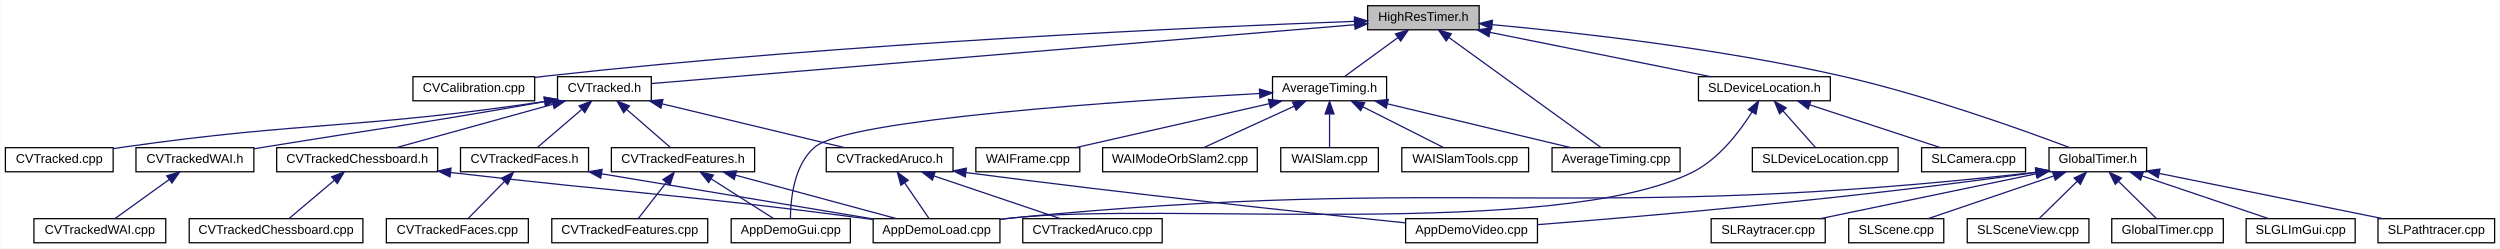
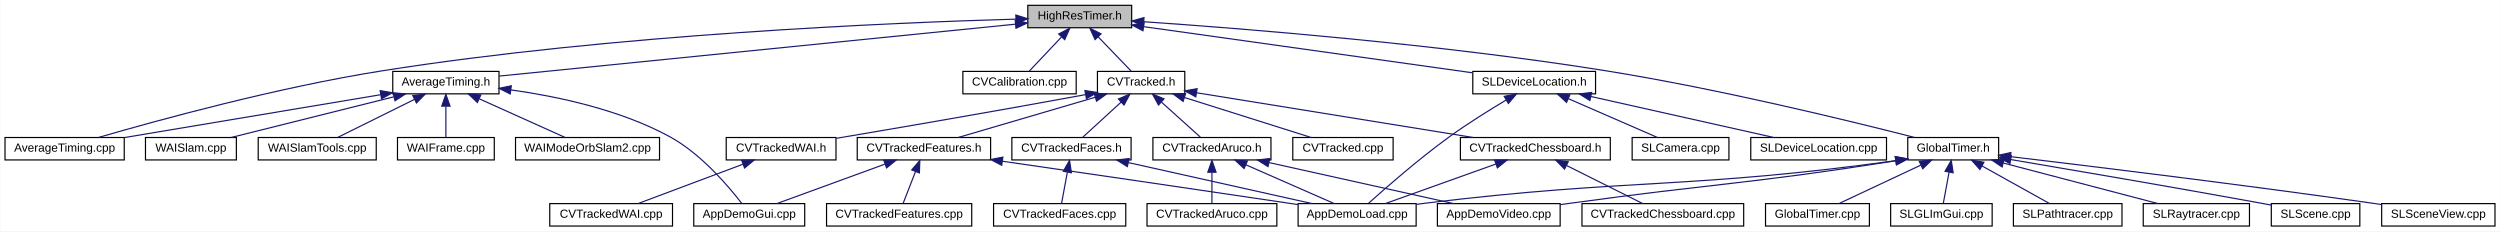
- <svg xmlns="http://www.w3.org/2000/svg" xmlns:xlink="http://www.w3.org/1999/xlink" width="1972pt" height="196pt" viewBox="0.00 0.00 1971.50 196.00">
+ <svg xmlns="http://www.w3.org/2000/svg" xmlns:xlink="http://www.w3.org/1999/xlink" width="2118pt" height="196pt" viewBox="0.00 0.00 2117.50 196.00">
  <g id="graph0" class="graph" transform="scale(1 1) rotate(0) translate(4 192)">
-     <polygon fill="white" stroke="transparent" points="-4,4 -4,-192 1967.5,-192 1967.5,4 -4,4" />
+     <polygon fill="white" stroke="transparent" points="-4,4 -4,-192 2113.5,-192 2113.5,4 -4,4" />
    <g id="node1" class="node">
      <g id="a_node1">
        <a xlink:title=" ">
-           <polygon fill="#bfbfbf" stroke="black" points="1074.5,-168.5 1074.5,-187.5 1162.5,-187.5 1162.5,-168.5 1074.5,-168.5" />
-           <text text-anchor="middle" x="1118.5" y="-175.5" font-family="Arial" font-size="10.00">HighResTimer.h</text>
+           <polygon fill="#bfbfbf" stroke="black" points="866.5,-168.5 866.5,-187.5 954.5,-187.5 954.5,-168.5 866.5,-168.5" />
+           <text text-anchor="middle" x="910.5" y="-175.5" font-family="Arial" font-size="10.00">HighResTimer.h</text>
        </a>
      </g>
    </g>
    <g id="node2" class="node">
      <g id="a_node2">
-         <a xlink:href="_c_v_calibration_8cpp.html" target="_top" xlink:title=" ">
-           <polygon fill="white" stroke="black" points="321.5,-112.5 321.5,-131.5 417.5,-131.5 417.5,-112.5 321.5,-112.5" />
-           <text text-anchor="middle" x="369.5" y="-119.5" font-family="Arial" font-size="10.00">CVCalibration.cpp</text>
+         <a xlink:href="_average_timing_8cpp.html" target="_top" xlink:title=" ">
+           <polygon fill="white" stroke="black" points="0,-56.5 0,-75.5 101,-75.5 101,-56.5 0,-56.5" />
+           <text text-anchor="middle" x="50.5" y="-63.5" font-family="Arial" font-size="10.00">AverageTiming.cpp</text>
        </a>
      </g>
    </g>
    <g id="edge1" class="edge">
-       <path fill="none" stroke="midnightblue" d="M1064.13,-175.16C947.18,-170.83 663.15,-158.32 426.5,-132 423.61,-131.68 420.65,-131.31 417.66,-130.92" />
-       <polygon fill="midnightblue" stroke="midnightblue" points="1064.13,-178.66 1074.25,-175.53 1064.39,-171.67 1064.13,-178.66" />
+       <path fill="none" stroke="midnightblue" d="M856.18,-175.79C751.66,-172.8 515.54,-162.94 319.5,-132 230.75,-117.99 128.13,-89.77 79.25,-75.57" />
+       <polygon fill="midnightblue" stroke="midnightblue" points="856.38,-179.29 866.48,-176.07 856.58,-172.29 856.38,-179.29" />
    </g>
    <g id="node3" class="node">
      <g id="a_node3">
+         <a xlink:href="_average_timing_8h.html" target="_top" xlink:title=" ">
+           <polygon fill="white" stroke="black" points="328.5,-112.5 328.5,-131.5 418.5,-131.5 418.5,-112.5 328.5,-112.5" />
+           <text text-anchor="middle" x="373.5" y="-119.5" font-family="Arial" font-size="10.00">AverageTiming.h</text>
+         </a>
+       </g>
+     </g>
+     <g id="edge2" class="edge">
+       <path fill="none" stroke="midnightblue" d="M855.92,-171.51C749.68,-160.83 516.97,-137.43 418.71,-127.55" />
+       <polygon fill="midnightblue" stroke="midnightblue" points="855.8,-175.02 866.1,-172.54 856.5,-168.05 855.8,-175.02" />
+     </g>
+     <g id="node9" class="node">
+       <g id="a_node9">
+         <a xlink:href="_c_v_calibration_8cpp.html" target="_top" xlink:title=" ">
+           <polygon fill="white" stroke="black" points="811.5,-112.5 811.5,-131.5 907.5,-131.5 907.5,-112.5 811.5,-112.5" />
+           <text text-anchor="middle" x="859.5" y="-119.5" font-family="Arial" font-size="10.00">CVCalibration.cpp</text>
+         </a>
+       </g>
+     </g>
+     <g id="edge9" class="edge">
+       <path fill="none" stroke="midnightblue" d="M895.12,-160.72C886.13,-151.2 875.14,-139.56 867.76,-131.75" />
+       <polygon fill="midnightblue" stroke="midnightblue" points="892.67,-163.22 902.08,-168.08 897.76,-158.41 892.67,-163.22" />
+     </g>
+     <g id="node10" class="node">
+       <g id="a_node10">
        <a xlink:href="_c_v_tracked_8h.html" target="_top" xlink:title=" ">
-           <polygon fill="white" stroke="black" points="435.5,-112.5 435.5,-131.5 509.5,-131.5 509.5,-112.5 435.5,-112.5" />
-           <text text-anchor="middle" x="472.5" y="-119.5" font-family="Arial" font-size="10.00">CVTracked.h</text>
-         </a>
-       </g>
-     </g>
-     <g id="edge2" class="edge">
-       <path fill="none" stroke="midnightblue" d="M1064.01,-172.45C935.99,-161.74 618.65,-135.22 509.82,-126.12" />
-       <polygon fill="midnightblue" stroke="midnightblue" points="1064.1,-175.96 1074.35,-173.31 1064.68,-168.99 1064.1,-175.96" />
-     </g>
-     <g id="node18" class="node">
-       <g id="a_node18">
-         <a xlink:href="_s_l_device_location_8h.html" target="_top" xlink:title=" ">
-           <polygon fill="white" stroke="black" points="1335.5,-112.5 1335.5,-131.5 1439.5,-131.5 1439.5,-112.5 1335.5,-112.5" />
-           <text text-anchor="middle" x="1387.5" y="-119.5" font-family="Arial" font-size="10.00">SLDeviceLocation.h</text>
-         </a>
-       </g>
-     </g>
-     <g id="edge20" class="edge">
-       <path fill="none" stroke="midnightblue" d="M1170.94,-166.47C1221.78,-156.27 1297.94,-140.98 1345.08,-131.52" />
-       <polygon fill="midnightblue" stroke="midnightblue" points="1170.24,-163.04 1161.12,-168.44 1171.62,-169.91 1170.24,-163.04" />
-     </g>
-     <g id="node21" class="node">
-       <g id="a_node21">
-         <a xlink:href="_average_timing_8cpp.html" target="_top" xlink:title=" ">
-           <polygon fill="white" stroke="black" points="1220,-56.5 1220,-75.5 1321,-75.5 1321,-56.5 1220,-56.5" />
-           <text text-anchor="middle" x="1270.5" y="-63.5" font-family="Arial" font-size="10.00">AverageTiming.cpp</text>
-         </a>
-       </g>
-     </g>
-     <g id="edge24" class="edge">
-       <path fill="none" stroke="midnightblue" d="M1138.65,-162.42C1170.8,-139.15 1232.71,-94.35 1258.63,-75.59" />
-       <polygon fill="midnightblue" stroke="midnightblue" points="1136.48,-159.67 1130.43,-168.37 1140.58,-165.34 1136.48,-159.67" />
-     </g>
-     <g id="node22" class="node">
-       <g id="a_node22">
-         <a xlink:href="_average_timing_8h.html" target="_top" xlink:title=" ">
-           <polygon fill="white" stroke="black" points="999.5,-112.5 999.5,-131.5 1089.5,-131.5 1089.5,-112.5 999.5,-112.5" />
-           <text text-anchor="middle" x="1044.5" y="-119.5" font-family="Arial" font-size="10.00">AverageTiming.h</text>
-         </a>
-       </g>
-     </g>
-     <g id="edge25" class="edge">
-       <path fill="none" stroke="midnightblue" d="M1098.47,-162.38C1085.09,-152.62 1067.94,-140.11 1056.61,-131.83" />
-       <polygon fill="midnightblue" stroke="midnightblue" points="1096.47,-165.26 1106.61,-168.32 1100.6,-159.6 1096.47,-165.26" />
-     </g>
-     <g id="node27" class="node">
-       <g id="a_node27">
+           <polygon fill="white" stroke="black" points="925.5,-112.5 925.5,-131.5 999.5,-131.5 999.5,-112.5 925.5,-112.5" />
+           <text text-anchor="middle" x="962.5" y="-119.5" font-family="Arial" font-size="10.00">CVTracked.h</text>
+         </a>
+       </g>
+     </g>
+     <g id="edge10" class="edge">
+       <path fill="none" stroke="midnightblue" d="M926.18,-160.72C935.34,-151.2 946.55,-139.56 954.07,-131.75" />
+       <polygon fill="midnightblue" stroke="midnightblue" points="923.5,-158.45 919.09,-168.08 928.54,-163.31 923.5,-158.45" />
+     </g>
+     <g id="node24" class="node">
+       <g id="a_node24">
        <a xlink:href="_global_timer_8h.html" target="_top" xlink:title=" ">
          <polygon fill="white" stroke="black" points="1612,-56.5 1612,-75.5 1689,-75.5 1689,-56.5 1612,-56.5" />
          <text text-anchor="middle" x="1650.5" y="-63.5" font-family="Arial" font-size="10.00">GlobalTimer.h</text>
        </a>
      </g>
    </g>
-     <g id="edge32" class="edge">
-       <path fill="none" stroke="midnightblue" d="M1172.86,-172.54C1238.7,-166.46 1352.7,-153.77 1448.5,-132 1515.32,-116.82 1591.68,-89.38 1628.44,-75.52" />
-       <polygon fill="midnightblue" stroke="midnightblue" points="1172.36,-169.07 1162.71,-173.46 1172.99,-176.04 1172.36,-169.07" />
+     <g id="edge28" class="edge">
+       <path fill="none" stroke="midnightblue" d="M964.82,-173.58C1049.07,-167.81 1216.16,-154.51 1356.5,-132 1452.24,-116.64 1563.6,-89.41 1617.67,-75.58" />
+       <polygon fill="midnightblue" stroke="midnightblue" points="964.46,-170.09 954.72,-174.26 964.93,-177.08 964.46,-170.09" />
+     </g>
+     <g id="node31" class="node">
+       <g id="a_node31">
+         <a xlink:href="_s_l_device_location_8h.html" target="_top" xlink:title=" ">
+           <polygon fill="white" stroke="black" points="1243.5,-112.5 1243.5,-131.5 1347.5,-131.5 1347.5,-112.5 1243.5,-112.5" />
+           <text text-anchor="middle" x="1295.5" y="-119.5" font-family="Arial" font-size="10.00">SLDeviceLocation.h</text>
+         </a>
+       </g>
+     </g>
+     <g id="edge37" class="edge">
+       <path fill="none" stroke="midnightblue" d="M964.71,-169.4C1038.68,-159.02 1170.37,-140.55 1243.29,-130.32" />
+       <polygon fill="midnightblue" stroke="midnightblue" points="964.08,-165.95 954.66,-170.81 965.05,-172.88 964.08,-165.95" />
+     </g>
+     <g id="edge4" class="edge">
+       <path fill="none" stroke="midnightblue" d="M318.04,-111.73C257.07,-101.54 159.96,-85.3 101.02,-75.45" />
+       <polygon fill="midnightblue" stroke="midnightblue" points="317.81,-115.24 328.25,-113.43 318.96,-108.33 317.81,-115.24" />
    </g>
    <g id="node4" class="node">
      <g id="a_node4">
-         <a xlink:href="_c_v_tracked_8cpp.html" target="_top" xlink:title=" ">
-           <polygon fill="white" stroke="black" points="0,-56.5 0,-75.5 85,-75.5 85,-56.5 0,-56.5" />
-           <text text-anchor="middle" x="42.5" y="-63.5" font-family="Arial" font-size="10.00">CVTracked.cpp</text>
+         <a xlink:href="_app_demo_gui_8cpp.html" target="_top" xlink:title=" ">
+           <polygon fill="white" stroke="black" points="583.5,-0.5 583.5,-19.5 677.5,-19.5 677.5,-0.5 583.5,-0.5" />
+           <text text-anchor="middle" x="630.5" y="-7.5" font-family="Arial" font-size="10.00">AppDemoGui.cpp</text>
        </a>
      </g>
    </g>
    <g id="edge3" class="edge">
-       <path fill="none" stroke="midnightblue" d="M425.49,-111.97C277.62,-89.99 237.71,-96.5 93.5,-76 90.74,-75.61 87.9,-75.18 85.04,-74.73" />
-       <polygon fill="midnightblue" stroke="midnightblue" points="424.98,-115.43 435.39,-113.46 426.02,-108.51 424.98,-115.43" />
+       <path fill="none" stroke="midnightblue" d="M428.53,-115.85C468.05,-110.33 521.52,-99.01 563.5,-76 589.93,-61.51 613.32,-33.76 624.14,-19.67" />
+       <polygon fill="midnightblue" stroke="midnightblue" points="428,-112.39 418.54,-117.16 428.91,-119.33 428,-112.39" />
    </g>
    <g id="node5" class="node">
      <g id="a_node5">
-         <a xlink:href="_c_v_tracked_aruco_8h.html" target="_top" xlink:title=" ">
-           <polygon fill="white" stroke="black" points="647.5,-56.5 647.5,-75.5 747.5,-75.5 747.5,-56.5 647.5,-56.5" />
-           <text text-anchor="middle" x="697.5" y="-63.5" font-family="Arial" font-size="10.00">CVTrackedAruco.h</text>
-         </a>
-       </g>
-     </g>
-     <g id="edge4" class="edge">
-       <path fill="none" stroke="midnightblue" d="M517.97,-110.09C560.47,-99.89 623.08,-84.86 662.01,-75.52" />
-       <polygon fill="midnightblue" stroke="midnightblue" points="517.06,-106.71 508.15,-112.44 518.69,-113.51 517.06,-106.71" />
-     </g>
-     <g id="node9" class="node">
-       <g id="a_node9">
-         <a xlink:href="_c_v_tracked_chessboard_8h.html" target="_top" xlink:title=" ">
-           <polygon fill="white" stroke="black" points="214,-56.5 214,-75.5 341,-75.5 341,-56.5 214,-56.5" />
-           <text text-anchor="middle" x="277.5" y="-63.5" font-family="Arial" font-size="10.00">CVTrackedChessboard.h</text>
+         <a xlink:href="_w_a_i_frame_8cpp.html" target="_top" xlink:title=" ">
+           <polygon fill="white" stroke="black" points="332.5,-56.5 332.5,-75.5 414.5,-75.5 414.5,-56.5 332.5,-56.5" />
+           <text text-anchor="middle" x="373.5" y="-63.5" font-family="Arial" font-size="10.00">WAIFrame.cpp</text>
+         </a>
+       </g>
+     </g>
+     <g id="edge5" class="edge">
+       <path fill="none" stroke="midnightblue" d="M373.5,-101.8C373.5,-92.91 373.5,-82.78 373.5,-75.75" />
+       <polygon fill="midnightblue" stroke="midnightblue" points="370,-102.08 373.5,-112.08 377,-102.08 370,-102.08" />
+     </g>
+     <g id="node6" class="node">
+       <g id="a_node6">
+         <a xlink:href="_w_a_i_mode_orb_slam2_8cpp.html" target="_top" xlink:title=" ">
+           <polygon fill="white" stroke="black" points="432.5,-56.5 432.5,-75.5 554.5,-75.5 554.5,-56.5 432.5,-56.5" />
+           <text text-anchor="middle" x="493.5" y="-63.5" font-family="Arial" font-size="10.00">WAIModeOrbSlam2.cpp</text>
+         </a>
+       </g>
+     </g>
+     <g id="edge6" class="edge">
+       <path fill="none" stroke="midnightblue" d="M401.87,-108.23C424.32,-98.13 455.04,-84.31 474.57,-75.52" />
+       <polygon fill="midnightblue" stroke="midnightblue" points="400.2,-105.15 392.51,-112.44 403.07,-111.53 400.2,-105.15" />
+     </g>
+     <g id="node7" class="node">
+       <g id="a_node7">
+         <a xlink:href="_w_a_i_slam_8cpp.html" target="_top" xlink:title=" ">
+           <polygon fill="white" stroke="black" points="119,-56.5 119,-75.5 196,-75.5 196,-56.5 119,-56.5" />
+           <text text-anchor="middle" x="157.5" y="-63.5" font-family="Arial" font-size="10.00">WAISlam.cpp</text>
+         </a>
+       </g>
+     </g>
+     <g id="edge7" class="edge">
+       <path fill="none" stroke="midnightblue" d="M329.34,-109.96C288.54,-99.76 228.79,-84.82 191.57,-75.52" />
+       <polygon fill="midnightblue" stroke="midnightblue" points="328.72,-113.41 339.27,-112.44 330.42,-106.62 328.72,-113.41" />
+     </g>
+     <g id="node8" class="node">
+       <g id="a_node8">
+         <a xlink:href="_w_a_i_slam_tools_8cpp.html" target="_top" xlink:title=" ">
+           <polygon fill="white" stroke="black" points="214.5,-56.5 214.5,-75.5 314.5,-75.5 314.5,-56.5 214.5,-56.5" />
+           <text text-anchor="middle" x="264.5" y="-63.5" font-family="Arial" font-size="10.00">WAISlamTools.cpp</text>
        </a>
      </g>
    </g>
    <g id="edge8" class="edge">
-       <path fill="none" stroke="midnightblue" d="M431.69,-109.7C394.89,-99.51 341.57,-84.74 308.25,-75.52" />
-       <polygon fill="midnightblue" stroke="midnightblue" points="431.03,-113.15 441.6,-112.44 432.9,-106.4 431.03,-113.15" />
+       <path fill="none" stroke="midnightblue" d="M346.98,-107.86C326.77,-97.85 299.51,-84.35 281.97,-75.65" />
+       <polygon fill="midnightblue" stroke="midnightblue" points="345.47,-111.02 355.99,-112.32 348.58,-104.75 345.47,-111.02" />
    </g>
    <g id="node11" class="node">
      <g id="a_node11">
+         <a xlink:href="_c_v_tracked_8cpp.html" target="_top" xlink:title=" ">
+           <polygon fill="white" stroke="black" points="1091,-56.5 1091,-75.5 1176,-75.5 1176,-56.5 1091,-56.5" />
+           <text text-anchor="middle" x="1133.5" y="-63.5" font-family="Arial" font-size="10.00">CVTracked.cpp</text>
+         </a>
+       </g>
+     </g>
+     <g id="edge11" class="edge">
+       <path fill="none" stroke="midnightblue" d="M999.54,-109.3C1031.76,-99.13 1077.69,-84.62 1106.53,-75.52" />
+       <polygon fill="midnightblue" stroke="midnightblue" points="998.08,-106.09 989.6,-112.44 1000.19,-112.77 998.08,-106.09" />
+     </g>
+     <g id="node12" class="node">
+       <g id="a_node12">
+         <a xlink:href="_c_v_tracked_aruco_8h.html" target="_top" xlink:title=" ">
+           <polygon fill="white" stroke="black" points="972.5,-56.5 972.5,-75.5 1072.5,-75.5 1072.5,-56.5 972.5,-56.5" />
+           <text text-anchor="middle" x="1022.5" y="-63.5" font-family="Arial" font-size="10.00">CVTrackedAruco.h</text>
+         </a>
+       </g>
+     </g>
+     <g id="edge12" class="edge">
+       <path fill="none" stroke="midnightblue" d="M979.68,-105.54C990.38,-95.91 1003.76,-83.87 1012.68,-75.83" />
+       <polygon fill="midnightblue" stroke="midnightblue" points="977.23,-103.03 972.14,-112.32 981.91,-108.24 977.23,-103.03" />
+     </g>
+     <g id="node16" class="node">
+       <g id="a_node16">
+         <a xlink:href="_c_v_tracked_chessboard_8h.html" target="_top" xlink:title=" ">
+           <polygon fill="white" stroke="black" points="1233,-56.5 1233,-75.5 1360,-75.5 1360,-56.5 1233,-56.5" />
+           <text text-anchor="middle" x="1296.5" y="-63.5" font-family="Arial" font-size="10.00">CVTrackedChessboard.h</text>
+         </a>
+       </g>
+     </g>
+     <g id="edge16" class="edge">
+       <path fill="none" stroke="midnightblue" d="M1009.76,-113.36C1071.5,-103.38 1179.31,-85.95 1243.68,-75.54" />
+       <polygon fill="midnightblue" stroke="midnightblue" points="1008.83,-109.96 999.52,-115.01 1009.95,-116.87 1008.83,-109.96" />
+     </g>
+     <g id="node18" class="node">
+       <g id="a_node18">
        <a xlink:href="_c_v_tracked_faces_8h.html" target="_top" xlink:title=" ">
-           <polygon fill="white" stroke="black" points="359,-56.5 359,-75.5 460,-75.5 460,-56.5 359,-56.5" />
-           <text text-anchor="middle" x="409.5" y="-63.5" font-family="Arial" font-size="10.00">CVTrackedFaces.h</text>
-         </a>
-       </g>
-     </g>
-     <g id="edge11" class="edge">
-       <path fill="none" stroke="midnightblue" d="M454.46,-105.54C443.23,-95.91 429.18,-83.87 419.81,-75.83" />
-       <polygon fill="midnightblue" stroke="midnightblue" points="452.51,-108.47 462.38,-112.32 457.06,-103.16 452.51,-108.47" />
+           <polygon fill="white" stroke="black" points="853,-56.5 853,-75.5 954,-75.5 954,-56.5 853,-56.5" />
+           <text text-anchor="middle" x="903.5" y="-63.5" font-family="Arial" font-size="10.00">CVTrackedFaces.h</text>
+         </a>
+       </g>
+     </g>
+     <g id="edge19" class="edge">
+       <path fill="none" stroke="midnightblue" d="M945.61,-105.54C935.09,-95.91 921.93,-83.87 913.15,-75.83" />
+       <polygon fill="midnightblue" stroke="midnightblue" points="943.28,-108.15 953.02,-112.32 948.01,-102.99 943.28,-108.15" />
+     </g>
+     <g id="node20" class="node">
+       <g id="a_node20">
+         <a xlink:href="_c_v_tracked_features_8h.html" target="_top" xlink:title=" ">
+           <polygon fill="white" stroke="black" points="722,-56.5 722,-75.5 835,-75.5 835,-56.5 722,-56.5" />
+           <text text-anchor="middle" x="778.5" y="-63.5" font-family="Arial" font-size="10.00">CVTrackedFeatures.h</text>
+         </a>
+       </g>
+     </g>
+     <g id="edge22" class="edge">
+       <path fill="none" stroke="midnightblue" d="M923.55,-109.57C888.84,-99.38 838.82,-84.7 807.52,-75.52" />
+       <polygon fill="midnightblue" stroke="midnightblue" points="922.76,-112.99 933.34,-112.44 924.73,-106.27 922.76,-112.99" />
+     </g>
+     <g id="node22" class="node">
+       <g id="a_node22">
+         <a xlink:href="_c_v_tracked_w_a_i_8h.html" target="_top" xlink:title=" ">
+           <polygon fill="white" stroke="black" points="611,-56.5 611,-75.5 704,-75.5 704,-56.5 611,-56.5" />
+           <text text-anchor="middle" x="657.5" y="-63.5" font-family="Arial" font-size="10.00">CVTrackedWAI.h</text>
+         </a>
+       </g>
+     </g>
+     <g id="edge26" class="edge">
+       <path fill="none" stroke="midnightblue" d="M915.14,-111.78C835.44,-97.13 754.13,-83.22 704.34,-74.83" />
+       <polygon fill="midnightblue" stroke="midnightblue" points="914.89,-115.29 925.36,-113.66 916.16,-108.41 914.89,-115.29" />
    </g>
    <g id="node13" class="node">
      <g id="a_node13">
-         <a xlink:href="_c_v_tracked_features_8h.html" target="_top" xlink:title=" ">
-           <polygon fill="white" stroke="black" points="478,-56.5 478,-75.5 591,-75.5 591,-56.5 478,-56.5" />
-           <text text-anchor="middle" x="534.5" y="-63.5" font-family="Arial" font-size="10.00">CVTrackedFeatures.h</text>
-         </a>
-       </g>
-     </g>
-     <g id="edge14" class="edge">
-       <path fill="none" stroke="midnightblue" d="M490.25,-105.54C501.31,-95.91 515.13,-83.87 524.36,-75.83" />
-       <polygon fill="midnightblue" stroke="midnightblue" points="487.7,-103.12 482.46,-112.32 492.3,-108.4 487.7,-103.12" />
-     </g>
-     <g id="node16" class="node">
-       <g id="a_node16">
-         <a xlink:href="_c_v_tracked_w_a_i_8h.html" target="_top" xlink:title=" ">
-           <polygon fill="white" stroke="black" points="103,-56.5 103,-75.5 196,-75.5 196,-56.5 103,-56.5" />
-           <text text-anchor="middle" x="149.5" y="-63.5" font-family="Arial" font-size="10.00">CVTrackedWAI.h</text>
-         </a>
-       </g>
-     </g>
-     <g id="edge18" class="edge">
-       <path fill="none" stroke="midnightblue" d="M425.24,-111.82C326.42,-94.24 299.98,-91.55 204.5,-76 201.73,-75.55 198.88,-75.08 196.01,-74.62" />
-       <polygon fill="midnightblue" stroke="midnightblue" points="424.9,-115.31 435.36,-113.63 426.13,-108.42 424.9,-115.31" />
-     </g>
-     <g id="node6" class="node">
-       <g id="a_node6">
-         <a xlink:href="_c_v_tracked_aruco_8cpp.html" target="_top" xlink:title=" ">
-           <polygon fill="white" stroke="black" points="802.5,-0.5 802.5,-19.5 912.5,-19.5 912.5,-0.5 802.5,-0.5" />
-           <text text-anchor="middle" x="857.5" y="-7.5" font-family="Arial" font-size="10.00">CVTrackedAruco.cpp</text>
-         </a>
-       </g>
-     </g>
-     <g id="edge5" class="edge">
-       <path fill="none" stroke="midnightblue" d="M732.55,-53.17C762.67,-43 805.4,-28.59 832.27,-19.52" />
-       <polygon fill="midnightblue" stroke="midnightblue" points="731.21,-49.93 722.85,-56.44 733.45,-56.56 731.21,-49.93" />
-     </g>
-     <g id="node7" class="node">
-       <g id="a_node7">
        <a xlink:href="_app_demo_load_8cpp.html" target="_top" xlink:title=" ">
-           <polygon fill="white" stroke="black" points="684.5,-0.5 684.5,-19.5 784.5,-19.5 784.5,-0.5 684.5,-0.5" />
-           <text text-anchor="middle" x="734.5" y="-7.5" font-family="Arial" font-size="10.00">AppDemoLoad.cpp</text>
-         </a>
-       </g>
-     </g>
-     <g id="edge6" class="edge">
-       <path fill="none" stroke="midnightblue" d="M709.45,-47.57C715.81,-38.27 723.37,-27.25 728.5,-19.75" />
-       <polygon fill="midnightblue" stroke="midnightblue" points="706.37,-45.86 703.61,-56.08 712.15,-49.81 706.37,-45.86" />
-     </g>
-     <g id="node8" class="node">
-       <g id="a_node8">
-         <a xlink:href="_app_demo_video_8cpp.html" target="_top" xlink:title=" ">
-           <polygon fill="white" stroke="black" points="1104.5,-0.5 1104.5,-19.5 1208.5,-19.5 1208.5,-0.5 1104.5,-0.5" />
-           <text text-anchor="middle" x="1156.5" y="-7.5" font-family="Arial" font-size="10.00">AppDemoVideo.cpp</text>
-         </a>
-       </g>
-     </g>
-     <g id="edge7" class="edge">
-       <path fill="none" stroke="midnightblue" d="M757.87,-55.86C888.44,-38.72 1029.83,-23.79 1104.32,-16.21" />
-       <polygon fill="midnightblue" stroke="midnightblue" points="757.15,-52.43 747.69,-57.21 758.06,-59.37 757.15,-52.43" />
-     </g>
-     <g id="edge10" class="edge">
-       <path fill="none" stroke="midnightblue" d="M351.37,-55.91C496.54,-39.09 534.65,-38.54 675.5,-20 678.38,-19.62 681.33,-19.22 684.31,-18.8" />
-       <polygon fill="midnightblue" stroke="midnightblue" points="350.72,-52.47 341.2,-57.1 351.53,-59.42 350.72,-52.47" />
-     </g>
-     <g id="node10" class="node">
-       <g id="a_node10">
-         <a xlink:href="_c_v_tracked_chessboard_8cpp.html" target="_top" xlink:title=" ">
-           <polygon fill="white" stroke="black" points="145,-0.5 145,-19.5 282,-19.5 282,-0.5 145,-0.5" />
-           <text text-anchor="middle" x="213.5" y="-7.5" font-family="Arial" font-size="10.00">CVTrackedChessboard.cpp</text>
-         </a>
-       </g>
-     </g>
-     <g id="edge9" class="edge">
-       <path fill="none" stroke="midnightblue" d="M259.51,-49.82C248.04,-40.15 233.59,-27.95 223.97,-19.83" />
-       <polygon fill="midnightblue" stroke="midnightblue" points="257.32,-52.55 267.22,-56.32 261.83,-47.2 257.32,-52.55" />
+           <polygon fill="white" stroke="black" points="1095.5,-0.5 1095.5,-19.5 1195.5,-19.5 1195.5,-0.5 1095.5,-0.5" />
+           <text text-anchor="middle" x="1145.5" y="-7.5" font-family="Arial" font-size="10.00">AppDemoLoad.cpp</text>
+         </a>
+       </g>
    </g>
    <g id="edge13" class="edge">
-       <path fill="none" stroke="midnightblue" d="M470.28,-54.9C532.08,-44.63 626.69,-28.91 684.34,-19.33" />
-       <polygon fill="midnightblue" stroke="midnightblue" points="469.57,-51.47 460.28,-56.56 470.72,-58.38 469.57,-51.47" />
-     </g>
-     <g id="node12" class="node">
-       <g id="a_node12">
-         <a xlink:href="_c_v_tracked_faces_8cpp.html" target="_top" xlink:title=" ">
-           <polygon fill="white" stroke="black" points="300.5,-0.5 300.5,-19.5 412.5,-19.5 412.5,-0.5 300.5,-0.5" />
-           <text text-anchor="middle" x="356.5" y="-7.5" font-family="Arial" font-size="10.00">CVTrackedFaces.cpp</text>
-         </a>
-       </g>
-     </g>
-     <g id="edge12" class="edge">
-       <path fill="none" stroke="midnightblue" d="M393.52,-48.72C384.18,-39.2 372.75,-27.56 365.09,-19.75" />
-       <polygon fill="midnightblue" stroke="midnightblue" points="391.25,-51.4 400.75,-56.08 396.24,-46.49 391.25,-51.4" />
-     </g>
-     <g id="edge17" class="edge">
-       <path fill="none" stroke="midnightblue" d="M575.87,-53.83C613.64,-43.63 668.64,-28.78 702.96,-19.52" />
-       <polygon fill="midnightblue" stroke="midnightblue" points="574.93,-50.46 566.19,-56.44 576.76,-57.22 574.93,-50.46" />
+       <path fill="none" stroke="midnightblue" d="M1051.27,-52.37C1074.31,-42.26 1105.98,-28.35 1126.1,-19.52" />
+       <polygon fill="midnightblue" stroke="midnightblue" points="1049.74,-49.22 1041.99,-56.44 1052.55,-55.63 1049.74,-49.22" />
    </g>
    <g id="node14" class="node">
      <g id="a_node14">
-         <a xlink:href="_c_v_tracked_features_8cpp.html" target="_top" xlink:title=" ">
-           <polygon fill="white" stroke="black" points="431,-0.5 431,-19.5 554,-19.5 554,-0.5 431,-0.5" />
-           <text text-anchor="middle" x="492.5" y="-7.5" font-family="Arial" font-size="10.00">CVTrackedFeatures.cpp</text>
-         </a>
-       </g>
-     </g>
-     <g id="edge15" class="edge">
-       <path fill="none" stroke="midnightblue" d="M521.39,-48.14C514.07,-38.74 505.26,-27.4 499.31,-19.75" />
-       <polygon fill="midnightblue" stroke="midnightblue" points="518.66,-50.34 527.56,-56.08 524.19,-46.04 518.66,-50.34" />
+         <a xlink:href="_app_demo_video_8cpp.html" target="_top" xlink:title=" ">
+           <polygon fill="white" stroke="black" points="1213.5,-0.5 1213.5,-19.5 1317.5,-19.5 1317.5,-0.5 1213.5,-0.5" />
+           <text text-anchor="middle" x="1265.5" y="-7.5" font-family="Arial" font-size="10.00">AppDemoVideo.cpp</text>
+         </a>
+       </g>
+     </g>
+     <g id="edge14" class="edge">
+       <path fill="none" stroke="midnightblue" d="M1071.02,-54.22C1116.94,-44.01 1184.95,-28.9 1227.18,-19.52" />
+       <polygon fill="midnightblue" stroke="midnightblue" points="1070.01,-50.86 1061,-56.44 1071.53,-57.69 1070.01,-50.86" />
    </g>
    <g id="node15" class="node">
      <g id="a_node15">
-         <a xlink:href="_app_demo_gui_8cpp.html" target="_top" xlink:title=" ">
-           <polygon fill="white" stroke="black" points="572.5,-0.5 572.5,-19.5 666.5,-19.5 666.5,-0.5 572.5,-0.5" />
-           <text text-anchor="middle" x="619.5" y="-7.5" font-family="Arial" font-size="10.00">AppDemoGui.cpp</text>
-         </a>
-       </g>
-     </g>
-     <g id="edge16" class="edge">
-       <path fill="none" stroke="midnightblue" d="M556.69,-50.9C572.28,-41 592.63,-28.07 605.88,-19.65" />
-       <polygon fill="midnightblue" stroke="midnightblue" points="554.72,-48.01 548.16,-56.32 558.47,-53.92 554.72,-48.01" />
+         <a xlink:href="_c_v_tracked_aruco_8cpp.html" target="_top" xlink:title=" ">
+           <polygon fill="white" stroke="black" points="967.5,-0.5 967.5,-19.5 1077.5,-19.5 1077.5,-0.5 967.5,-0.5" />
+           <text text-anchor="middle" x="1022.5" y="-7.5" font-family="Arial" font-size="10.00">CVTrackedAruco.cpp</text>
+         </a>
+       </g>
+     </g>
+     <g id="edge15" class="edge">
+       <path fill="none" stroke="midnightblue" d="M1022.5,-45.8C1022.5,-36.91 1022.5,-26.78 1022.5,-19.75" />
+       <polygon fill="midnightblue" stroke="midnightblue" points="1019,-46.08 1022.5,-56.08 1026,-46.08 1019,-46.08" />
+     </g>
+     <g id="edge17" class="edge">
+       <path fill="none" stroke="midnightblue" d="M1263.05,-53.04C1234.64,-42.88 1194.56,-28.55 1169.31,-19.52" />
+       <polygon fill="midnightblue" stroke="midnightblue" points="1261.98,-56.37 1272.57,-56.44 1264.34,-49.78 1261.98,-56.37" />
    </g>
    <g id="node17" class="node">
      <g id="a_node17">
-         <a xlink:href="_c_v_tracked_w_a_i_8cpp.html" target="_top" xlink:title=" ">
-           <polygon fill="white" stroke="black" points="22.5,-0.5 22.5,-19.5 126.5,-19.5 126.5,-0.5 22.5,-0.5" />
-           <text text-anchor="middle" x="74.5" y="-7.5" font-family="Arial" font-size="10.00">CVTrackedWAI.cpp</text>
-         </a>
-       </g>
-     </g>
-     <g id="edge19" class="edge">
-       <path fill="none" stroke="midnightblue" d="M129.19,-50.38C115.64,-40.62 98.26,-28.11 86.77,-19.83" />
-       <polygon fill="midnightblue" stroke="midnightblue" points="127.29,-53.32 137.45,-56.32 131.38,-47.64 127.29,-53.32" />
-     </g>
-     <g id="edge23" class="edge">
-       <path fill="none" stroke="midnightblue" d="M1377.75,-103.65C1368,-88.15 1351.45,-66.35 1330.5,-56 1223.27,-3.02 912.39,-33.03 793.5,-20 790.62,-19.68 787.66,-19.33 784.67,-18.95" />
-       <polygon fill="midnightblue" stroke="midnightblue" points="1374.8,-105.53 1382.93,-112.32 1380.81,-101.94 1374.8,-105.53" />
+         <a xlink:href="_c_v_tracked_chessboard_8cpp.html" target="_top" xlink:title=" ">
+           <polygon fill="white" stroke="black" points="1336,-0.5 1336,-19.5 1473,-19.5 1473,-0.5 1336,-0.5" />
+           <text text-anchor="middle" x="1404.5" y="-7.5" font-family="Arial" font-size="10.00">CVTrackedChessboard.cpp</text>
+         </a>
+       </g>
+     </g>
+     <g id="edge18" class="edge">
+       <path fill="none" stroke="midnightblue" d="M1323.05,-51.73C1343.05,-41.73 1369.89,-28.31 1387.19,-19.65" />
+       <polygon fill="midnightblue" stroke="midnightblue" points="1321.23,-48.72 1313.85,-56.32 1324.36,-54.98 1321.23,-48.72" />
+     </g>
+     <g id="edge20" class="edge">
+       <path fill="none" stroke="midnightblue" d="M951.82,-54.22C997.55,-44.01 1065.28,-28.9 1107.33,-19.52" />
+       <polygon fill="midnightblue" stroke="midnightblue" points="950.84,-50.85 941.85,-56.44 952.37,-57.68 950.84,-50.85" />
    </g>
    <g id="node19" class="node">
      <g id="a_node19">
-         <a xlink:href="_s_l_device_location_8cpp.html" target="_top" xlink:title=" ">
-           <polygon fill="white" stroke="black" points="1378,-56.5 1378,-75.5 1493,-75.5 1493,-56.5 1378,-56.5" />
-           <text text-anchor="middle" x="1435.5" y="-63.5" font-family="Arial" font-size="10.00">SLDeviceLocation.cpp</text>
+         <a xlink:href="_c_v_tracked_faces_8cpp.html" target="_top" xlink:title=" ">
+           <polygon fill="white" stroke="black" points="837.5,-0.5 837.5,-19.5 949.5,-19.5 949.5,-0.5 837.5,-0.5" />
+           <text text-anchor="middle" x="893.5" y="-7.5" font-family="Arial" font-size="10.00">CVTrackedFaces.cpp</text>
        </a>
      </g>
    </g>
    <g id="edge21" class="edge">
-       <path fill="none" stroke="midnightblue" d="M1402.23,-104.43C1410.64,-94.97 1420.85,-83.48 1427.72,-75.75" />
-       <polygon fill="midnightblue" stroke="midnightblue" points="1399.45,-102.28 1395.43,-112.08 1404.69,-106.93 1399.45,-102.28" />
-     </g>
-     <g id="node20" class="node">
-       <g id="a_node20">
-         <a xlink:href="_s_l_camera_8cpp.html" target="_top" xlink:title=" ">
-           <polygon fill="white" stroke="black" points="1511.5,-56.5 1511.5,-75.5 1593.5,-75.5 1593.5,-56.5 1511.5,-56.5" />
-           <text text-anchor="middle" x="1552.5" y="-63.5" font-family="Arial" font-size="10.00">SLCamera.cpp</text>
-         </a>
-       </g>
-     </g>
-     <g id="edge22" class="edge">
-       <path fill="none" stroke="midnightblue" d="M1423.24,-109.3C1454.33,-99.13 1498.65,-84.62 1526.48,-75.52" />
-       <polygon fill="midnightblue" stroke="midnightblue" points="1422.06,-106.01 1413.64,-112.44 1424.24,-112.66 1422.06,-106.01" />
-     </g>
-     <g id="edge31" class="edge">
-       <path fill="none" stroke="midnightblue" d="M989.29,-118.26C884.5,-112.56 664.85,-98.12 638.5,-76 621.75,-61.94 619.31,-34 619.23,-19.77" />
-       <polygon fill="midnightblue" stroke="midnightblue" points="989.19,-121.75 999.37,-118.79 989.57,-114.76 989.19,-121.75" />
-     </g>
-     <g id="edge30" class="edge">
-       <path fill="none" stroke="midnightblue" d="M1090.17,-110.09C1132.86,-99.89 1195.75,-84.86 1234.86,-75.52" />
-       <polygon fill="midnightblue" stroke="midnightblue" points="1089.22,-106.72 1080.31,-112.44 1090.85,-113.52 1089.22,-106.72" />
+       <path fill="none" stroke="midnightblue" d="M900,-46.1C898.34,-37.14 896.44,-26.86 895.12,-19.75" />
+       <polygon fill="midnightblue" stroke="midnightblue" points="896.59,-46.89 901.85,-56.08 903.47,-45.61 896.59,-46.89" />
+     </g>
+     <g id="edge23" class="edge">
+       <path fill="none" stroke="midnightblue" d="M745.35,-52.91C717.53,-42.75 678.48,-28.51 653.84,-19.52" />
+       <polygon fill="midnightblue" stroke="midnightblue" points="744.46,-56.3 755.05,-56.44 746.85,-49.73 744.46,-56.3" />
+     </g>
+     <g id="edge24" class="edge">
+       <path fill="none" stroke="midnightblue" d="M845.1,-55.39C907.5,-46.36 1003.34,-32.42 1086.5,-20 1089.37,-19.57 1092.32,-19.13 1095.29,-18.68" />
+       <polygon fill="midnightblue" stroke="midnightblue" points="844.4,-51.96 835,-56.85 845.4,-58.89 844.4,-51.96" />
+     </g>
+     <g id="node21" class="node">
+       <g id="a_node21">
+         <a xlink:href="_c_v_tracked_features_8cpp.html" target="_top" xlink:title=" ">
+           <polygon fill="white" stroke="black" points="696,-0.5 696,-19.5 819,-19.5 819,-0.5 696,-0.5" />
+           <text text-anchor="middle" x="757.5" y="-7.5" font-family="Arial" font-size="10.00">CVTrackedFeatures.cpp</text>
+         </a>
+       </g>
+     </g>
+     <g id="edge25" class="edge">
+       <path fill="none" stroke="midnightblue" d="M771.38,-46.69C767.84,-37.59 763.73,-27.01 760.9,-19.75" />
+       <polygon fill="midnightblue" stroke="midnightblue" points="768.15,-48.03 775.03,-56.08 774.67,-45.49 768.15,-48.03" />
    </g>
    <g id="node23" class="node">
      <g id="a_node23">
-         <a xlink:href="_w_a_i_frame_8cpp.html" target="_top" xlink:title=" ">
-           <polygon fill="white" stroke="black" points="765.5,-56.5 765.5,-75.5 847.5,-75.5 847.5,-56.5 765.5,-56.5" />
-           <text text-anchor="middle" x="806.5" y="-63.5" font-family="Arial" font-size="10.00">WAIFrame.cpp</text>
-         </a>
-       </g>
-     </g>
-     <g id="edge26" class="edge">
-       <path fill="none" stroke="midnightblue" d="M996.98,-110.22C952,-100.01 885.4,-84.9 844.04,-75.52" />
-       <polygon fill="midnightblue" stroke="midnightblue" points="996.26,-113.64 1006.79,-112.44 997.81,-106.82 996.26,-113.64" />
-     </g>
-     <g id="node24" class="node">
-       <g id="a_node24">
-         <a xlink:href="_w_a_i_mode_orb_slam2_8cpp.html" target="_top" xlink:title=" ">
-           <polygon fill="white" stroke="black" points="865.5,-56.5 865.5,-75.5 987.5,-75.5 987.5,-56.5 865.5,-56.5" />
-           <text text-anchor="middle" x="926.5" y="-63.5" font-family="Arial" font-size="10.00">WAIModeOrbSlam2.cpp</text>
+         <a xlink:href="_c_v_tracked_w_a_i_8cpp.html" target="_top" xlink:title=" ">
+           <polygon fill="white" stroke="black" points="461.5,-0.5 461.5,-19.5 565.5,-19.5 565.5,-0.5 461.5,-0.5" />
+           <text text-anchor="middle" x="513.5" y="-7.5" font-family="Arial" font-size="10.00">CVTrackedWAI.cpp</text>
        </a>
      </g>
    </g>
    <g id="edge27" class="edge">
-       <path fill="none" stroke="midnightblue" d="M1016.6,-108.23C994.53,-98.13 964.32,-84.31 945.11,-75.52" />
-       <polygon fill="midnightblue" stroke="midnightblue" points="1015.25,-111.46 1025.8,-112.44 1018.17,-105.1 1015.25,-111.46" />
+       <path fill="none" stroke="midnightblue" d="M625.25,-52.91C598.18,-42.75 560.18,-28.51 536.21,-19.52" />
+       <polygon fill="midnightblue" stroke="midnightblue" points="624.09,-56.21 634.68,-56.44 626.55,-49.66 624.09,-56.21" />
+     </g>
+     <g id="edge29" class="edge">
+       <path fill="none" stroke="midnightblue" d="M1601.69,-55.87C1425.43,-31.59 1377.98,-41.04 1204.5,-20 1201.62,-19.65 1198.66,-19.27 1195.68,-18.87" />
+       <polygon fill="midnightblue" stroke="midnightblue" points="1601.43,-59.36 1611.82,-57.28 1602.4,-52.43 1601.43,-59.36" />
+     </g>
+     <g id="edge30" class="edge">
+       <path fill="none" stroke="midnightblue" d="M1601.69,-55.78C1479.65,-36.37 1446.82,-36.44 1327.5,-20 1324.27,-19.55 1320.94,-19.09 1317.59,-18.62" />
+       <polygon fill="midnightblue" stroke="midnightblue" points="1601.38,-59.28 1611.8,-57.4 1602.48,-52.36 1601.38,-59.28" />
    </g>
    <g id="node25" class="node">
      <g id="a_node25">
-         <a xlink:href="_w_a_i_slam_8cpp.html" target="_top" xlink:title=" ">
-           <polygon fill="white" stroke="black" points="1006,-56.5 1006,-75.5 1083,-75.5 1083,-56.5 1006,-56.5" />
-           <text text-anchor="middle" x="1044.5" y="-63.5" font-family="Arial" font-size="10.00">WAISlam.cpp</text>
-         </a>
-       </g>
-     </g>
-     <g id="edge28" class="edge">
-       <path fill="none" stroke="midnightblue" d="M1044.5,-101.8C1044.5,-92.91 1044.5,-82.78 1044.5,-75.75" />
-       <polygon fill="midnightblue" stroke="midnightblue" points="1041,-102.08 1044.5,-112.08 1048,-102.08 1041,-102.08" />
+         <a xlink:href="_global_timer_8cpp.html" target="_top" xlink:title=" ">
+           <polygon fill="white" stroke="black" points="1491.5,-0.5 1491.5,-19.5 1579.5,-19.5 1579.5,-0.5 1491.5,-0.5" />
+           <text text-anchor="middle" x="1535.5" y="-7.5" font-family="Arial" font-size="10.00">GlobalTimer.cpp</text>
+         </a>
+       </g>
+     </g>
+     <g id="edge31" class="edge">
+       <path fill="none" stroke="midnightblue" d="M1623.02,-52.1C1601.53,-42.01 1572.28,-28.27 1553.64,-19.52" />
+       <polygon fill="midnightblue" stroke="midnightblue" points="1621.74,-55.36 1632.28,-56.44 1624.71,-49.02 1621.74,-55.36" />
    </g>
    <g id="node26" class="node">
      <g id="a_node26">
-         <a xlink:href="_w_a_i_slam_tools_8cpp.html" target="_top" xlink:title=" ">
-           <polygon fill="white" stroke="black" points="1101.5,-56.5 1101.5,-75.5 1201.5,-75.5 1201.5,-56.5 1101.5,-56.5" />
-           <text text-anchor="middle" x="1151.5" y="-63.5" font-family="Arial" font-size="10.00">WAISlamTools.cpp</text>
-         </a>
-       </g>
-     </g>
-     <g id="edge29" class="edge">
-       <path fill="none" stroke="midnightblue" d="M1070.8,-107.73C1090.61,-97.73 1117.21,-84.31 1134.35,-75.65" />
-       <polygon fill="midnightblue" stroke="midnightblue" points="1069.04,-104.69 1061.69,-112.32 1072.2,-110.94 1069.04,-104.69" />
-     </g>
-     <g id="edge39" class="edge">
-       <path fill="none" stroke="midnightblue" d="M1601.66,-56.1C1243.21,-15.48 1148.36,-54.86 793.5,-20 790.61,-19.72 787.65,-19.39 784.67,-19.03" />
-       <polygon fill="midnightblue" stroke="midnightblue" points="1601.47,-59.6 1611.8,-57.26 1602.26,-52.64 1601.47,-59.6" />
-     </g>
-     <g id="edge40" class="edge">
-       <path fill="none" stroke="midnightblue" d="M1601.56,-55.98C1453.04,-34.93 1290.04,-21.09 1208.52,-14.81" />
-       <polygon fill="midnightblue" stroke="midnightblue" points="1601.38,-59.49 1611.77,-57.45 1602.37,-52.57 1601.38,-59.49" />
+         <a xlink:href="_s_l_g_l_im_gui_8cpp.html" target="_top" xlink:title=" ">
+           <polygon fill="white" stroke="black" points="1597.5,-0.5 1597.5,-19.5 1683.5,-19.5 1683.5,-0.5 1597.5,-0.5" />
+           <text text-anchor="middle" x="1640.5" y="-7.5" font-family="Arial" font-size="10.00">SLGLImGui.cpp</text>
+         </a>
+       </g>
+     </g>
+     <g id="edge32" class="edge">
+       <path fill="none" stroke="midnightblue" d="M1647,-46.1C1645.34,-37.14 1643.44,-26.86 1642.12,-19.75" />
+       <polygon fill="midnightblue" stroke="midnightblue" points="1643.59,-46.89 1648.85,-56.08 1650.47,-45.61 1643.59,-46.89" />
+     </g>
+     <g id="node27" class="node">
+       <g id="a_node27">
+         <a xlink:href="_s_l_pathtracer_8cpp.html" target="_top" xlink:title=" ">
+           <polygon fill="white" stroke="black" points="1701.5,-0.5 1701.5,-19.5 1793.5,-19.5 1793.5,-0.5 1701.5,-0.5" />
+           <text text-anchor="middle" x="1747.5" y="-7.5" font-family="Arial" font-size="10.00">SLPathtracer.cpp</text>
+         </a>
+       </g>
+     </g>
+     <g id="edge33" class="edge">
+       <path fill="none" stroke="midnightblue" d="M1674.84,-51.45C1692.74,-41.48 1716.55,-28.23 1731.95,-19.65" />
+       <polygon fill="midnightblue" stroke="midnightblue" points="1673.12,-48.4 1666.08,-56.32 1676.52,-54.52 1673.12,-48.4" />
    </g>
    <g id="node28" class="node">
      <g id="a_node28">
-         <a xlink:href="_s_l_g_l_im_gui_8cpp.html" target="_top" xlink:title=" ">
-           <polygon fill="white" stroke="black" points="1767.5,-0.5 1767.5,-19.5 1853.5,-19.5 1853.5,-0.5 1767.5,-0.5" />
-           <text text-anchor="middle" x="1810.5" y="-7.5" font-family="Arial" font-size="10.00">SLGLImGui.cpp</text>
-         </a>
-       </g>
-     </g>
-     <g id="edge33" class="edge">
-       <path fill="none" stroke="midnightblue" d="M1685.55,-53.17C1715.67,-43 1758.4,-28.59 1785.27,-19.52" />
-       <polygon fill="midnightblue" stroke="midnightblue" points="1684.21,-49.93 1675.85,-56.44 1686.45,-56.56 1684.21,-49.93" />
+         <a xlink:href="_s_l_raytracer_8cpp.html" target="_top" xlink:title=" ">
+           <polygon fill="white" stroke="black" points="1811.5,-0.5 1811.5,-19.5 1901.5,-19.5 1901.5,-0.5 1811.5,-0.5" />
+           <text text-anchor="middle" x="1856.5" y="-7.5" font-family="Arial" font-size="10.00">SLRaytracer.cpp</text>
+         </a>
+       </g>
+     </g>
+     <g id="edge34" class="edge">
+       <path fill="none" stroke="midnightblue" d="M1693.12,-53.83C1732.01,-43.63 1788.66,-28.78 1824.01,-19.52" />
+       <polygon fill="midnightblue" stroke="midnightblue" points="1691.93,-50.52 1683.14,-56.44 1693.7,-57.29 1691.93,-50.52" />
    </g>
    <g id="node29" class="node">
      <g id="a_node29">
-         <a xlink:href="_s_l_pathtracer_8cpp.html" target="_top" xlink:title=" ">
-           <polygon fill="white" stroke="black" points="1871.5,-0.5 1871.5,-19.5 1963.5,-19.5 1963.5,-0.5 1871.5,-0.5" />
-           <text text-anchor="middle" x="1917.5" y="-7.5" font-family="Arial" font-size="10.00">SLPathtracer.cpp</text>
-         </a>
-       </g>
-     </g>
-     <g id="edge34" class="edge">
-       <path fill="none" stroke="midnightblue" d="M1699.05,-55.18C1749.48,-44.98 1827.57,-29.19 1875.45,-19.5" />
-       <polygon fill="midnightblue" stroke="midnightblue" points="1698.15,-51.79 1689.04,-57.21 1699.53,-58.65 1698.15,-51.79" />
+         <a xlink:href="_s_l_scene_8cpp.html" target="_top" xlink:title=" ">
+           <polygon fill="white" stroke="black" points="1920,-0.5 1920,-19.5 1995,-19.5 1995,-0.5 1920,-0.5" />
+           <text text-anchor="middle" x="1957.5" y="-7.5" font-family="Arial" font-size="10.00">SLScene.cpp</text>
+         </a>
+       </g>
+     </g>
+     <g id="edge35" class="edge">
+       <path fill="none" stroke="midnightblue" d="M1699.3,-56.82C1751.59,-47.99 1836.98,-33.4 1910.5,-20 1913.52,-19.45 1916.66,-18.87 1919.8,-18.28" />
+       <polygon fill="midnightblue" stroke="midnightblue" points="1698.58,-53.39 1689.3,-58.51 1699.74,-60.3 1698.58,-53.39" />
    </g>
    <g id="node30" class="node">
      <g id="a_node30">
-         <a xlink:href="_s_l_raytracer_8cpp.html" target="_top" xlink:title=" ">
-           <polygon fill="white" stroke="black" points="1345.5,-0.5 1345.5,-19.5 1435.5,-19.5 1435.5,-0.5 1345.5,-0.5" />
-           <text text-anchor="middle" x="1390.5" y="-7.5" font-family="Arial" font-size="10.00">SLRaytracer.cpp</text>
-         </a>
-       </g>
-     </g>
-     <g id="edge35" class="edge">
-       <path fill="none" stroke="midnightblue" d="M1601.79,-54.88C1552.66,-44.68 1477.68,-29.11 1431.5,-19.52" />
-       <polygon fill="midnightblue" stroke="midnightblue" points="1601.35,-58.37 1611.86,-56.97 1602.78,-51.51 1601.35,-58.37" />
-     </g>
-     <g id="node31" class="node">
-       <g id="a_node31">
-         <a xlink:href="_s_l_scene_8cpp.html" target="_top" xlink:title=" ">
-           <polygon fill="white" stroke="black" points="1454,-0.5 1454,-19.5 1529,-19.5 1529,-0.5 1454,-0.5" />
-           <text text-anchor="middle" x="1491.5" y="-7.5" font-family="Arial" font-size="10.00">SLScene.cpp</text>
+         <a xlink:href="_s_l_scene_view_8cpp.html" target="_top" xlink:title=" ">
+           <polygon fill="white" stroke="black" points="2013.5,-0.5 2013.5,-19.5 2109.5,-19.5 2109.5,-0.5 2013.5,-0.5" />
+           <text text-anchor="middle" x="2061.5" y="-7.5" font-family="Arial" font-size="10.00">SLSceneView.cpp</text>
        </a>
      </g>
    </g>
    <g id="edge36" class="edge">
-       <path fill="none" stroke="midnightblue" d="M1615.67,-53.17C1585.73,-43 1543.28,-28.59 1516.58,-19.52" />
-       <polygon fill="midnightblue" stroke="midnightblue" points="1614.71,-56.54 1625.31,-56.44 1616.96,-49.91 1614.71,-56.54" />
+       <path fill="none" stroke="midnightblue" d="M1699.08,-59.29C1767.36,-51.17 1895.55,-35.52 2004.5,-20 2007.38,-19.59 2010.33,-19.16 2013.31,-18.71" />
+       <polygon fill="midnightblue" stroke="midnightblue" points="1698.57,-55.83 1689.05,-60.49 1699.4,-62.78 1698.57,-55.83" />
+     </g>
+     <g id="edge38" class="edge">
+       <path fill="none" stroke="midnightblue" d="M1271.77,-107.28C1257.47,-98.74 1239.07,-87.28 1223.5,-76 1197.8,-57.39 1169.68,-32.82 1155.25,-19.86" />
+       <polygon fill="midnightblue" stroke="midnightblue" points="1270.11,-110.36 1280.5,-112.43 1273.67,-104.34 1270.11,-110.36" />
    </g>
    <g id="node32" class="node">
      <g id="a_node32">
-         <a xlink:href="_s_l_scene_view_8cpp.html" target="_top" xlink:title=" ">
-           <polygon fill="white" stroke="black" points="1547.5,-0.5 1547.5,-19.5 1643.5,-19.5 1643.5,-0.5 1547.5,-0.5" />
-           <text text-anchor="middle" x="1595.5" y="-7.5" font-family="Arial" font-size="10.00">SLSceneView.cpp</text>
-         </a>
-       </g>
-     </g>
-     <g id="edge37" class="edge">
-       <path fill="none" stroke="midnightblue" d="M1634.21,-49C1624.46,-39.43 1612.45,-27.64 1604.41,-19.75" />
-       <polygon fill="midnightblue" stroke="midnightblue" points="1631.83,-51.57 1641.42,-56.08 1636.73,-46.58 1631.83,-51.57" />
+         <a xlink:href="_s_l_camera_8cpp.html" target="_top" xlink:title=" ">
+           <polygon fill="white" stroke="black" points="1378.5,-56.5 1378.5,-75.5 1460.5,-75.5 1460.5,-56.5 1378.5,-56.5" />
+           <text text-anchor="middle" x="1419.5" y="-63.5" font-family="Arial" font-size="10.00">SLCamera.cpp</text>
+         </a>
+       </g>
+     </g>
+     <g id="edge39" class="edge">
+       <path fill="none" stroke="midnightblue" d="M1324.51,-108.37C1347.73,-98.26 1379.66,-84.35 1399.94,-75.52" />
+       <polygon fill="midnightblue" stroke="midnightblue" points="1322.92,-105.24 1315.15,-112.44 1325.71,-111.66 1322.92,-105.24" />
    </g>
    <g id="node33" class="node">
      <g id="a_node33">
-         <a xlink:href="_global_timer_8cpp.html" target="_top" xlink:title=" ">
-           <polygon fill="white" stroke="black" points="1661.5,-0.5 1661.5,-19.5 1749.5,-19.5 1749.5,-0.5 1661.5,-0.5" />
-           <text text-anchor="middle" x="1705.5" y="-7.5" font-family="Arial" font-size="10.00">GlobalTimer.cpp</text>
-         </a>
-       </g>
-     </g>
-     <g id="edge38" class="edge">
-       <path fill="none" stroke="midnightblue" d="M1666.79,-49C1676.54,-39.43 1688.55,-27.64 1696.59,-19.75" />
-       <polygon fill="midnightblue" stroke="midnightblue" points="1664.27,-46.58 1659.58,-56.08 1669.17,-51.57 1664.27,-46.58" />
+         <a xlink:href="_s_l_device_location_8cpp.html" target="_top" xlink:title=" ">
+           <polygon fill="white" stroke="black" points="1479,-56.5 1479,-75.5 1594,-75.5 1594,-56.5 1479,-56.5" />
+           <text text-anchor="middle" x="1536.5" y="-63.5" font-family="Arial" font-size="10.00">SLDeviceLocation.cpp</text>
+         </a>
+       </g>
+     </g>
+     <g id="edge40" class="edge">
+       <path fill="none" stroke="midnightblue" d="M1343.62,-110.22C1389.16,-100.01 1456.61,-84.9 1498.49,-75.52" />
+       <polygon fill="midnightblue" stroke="midnightblue" points="1342.68,-106.84 1333.69,-112.44 1344.21,-113.67 1342.68,-106.84" />
    </g>
  </g>
</svg>
